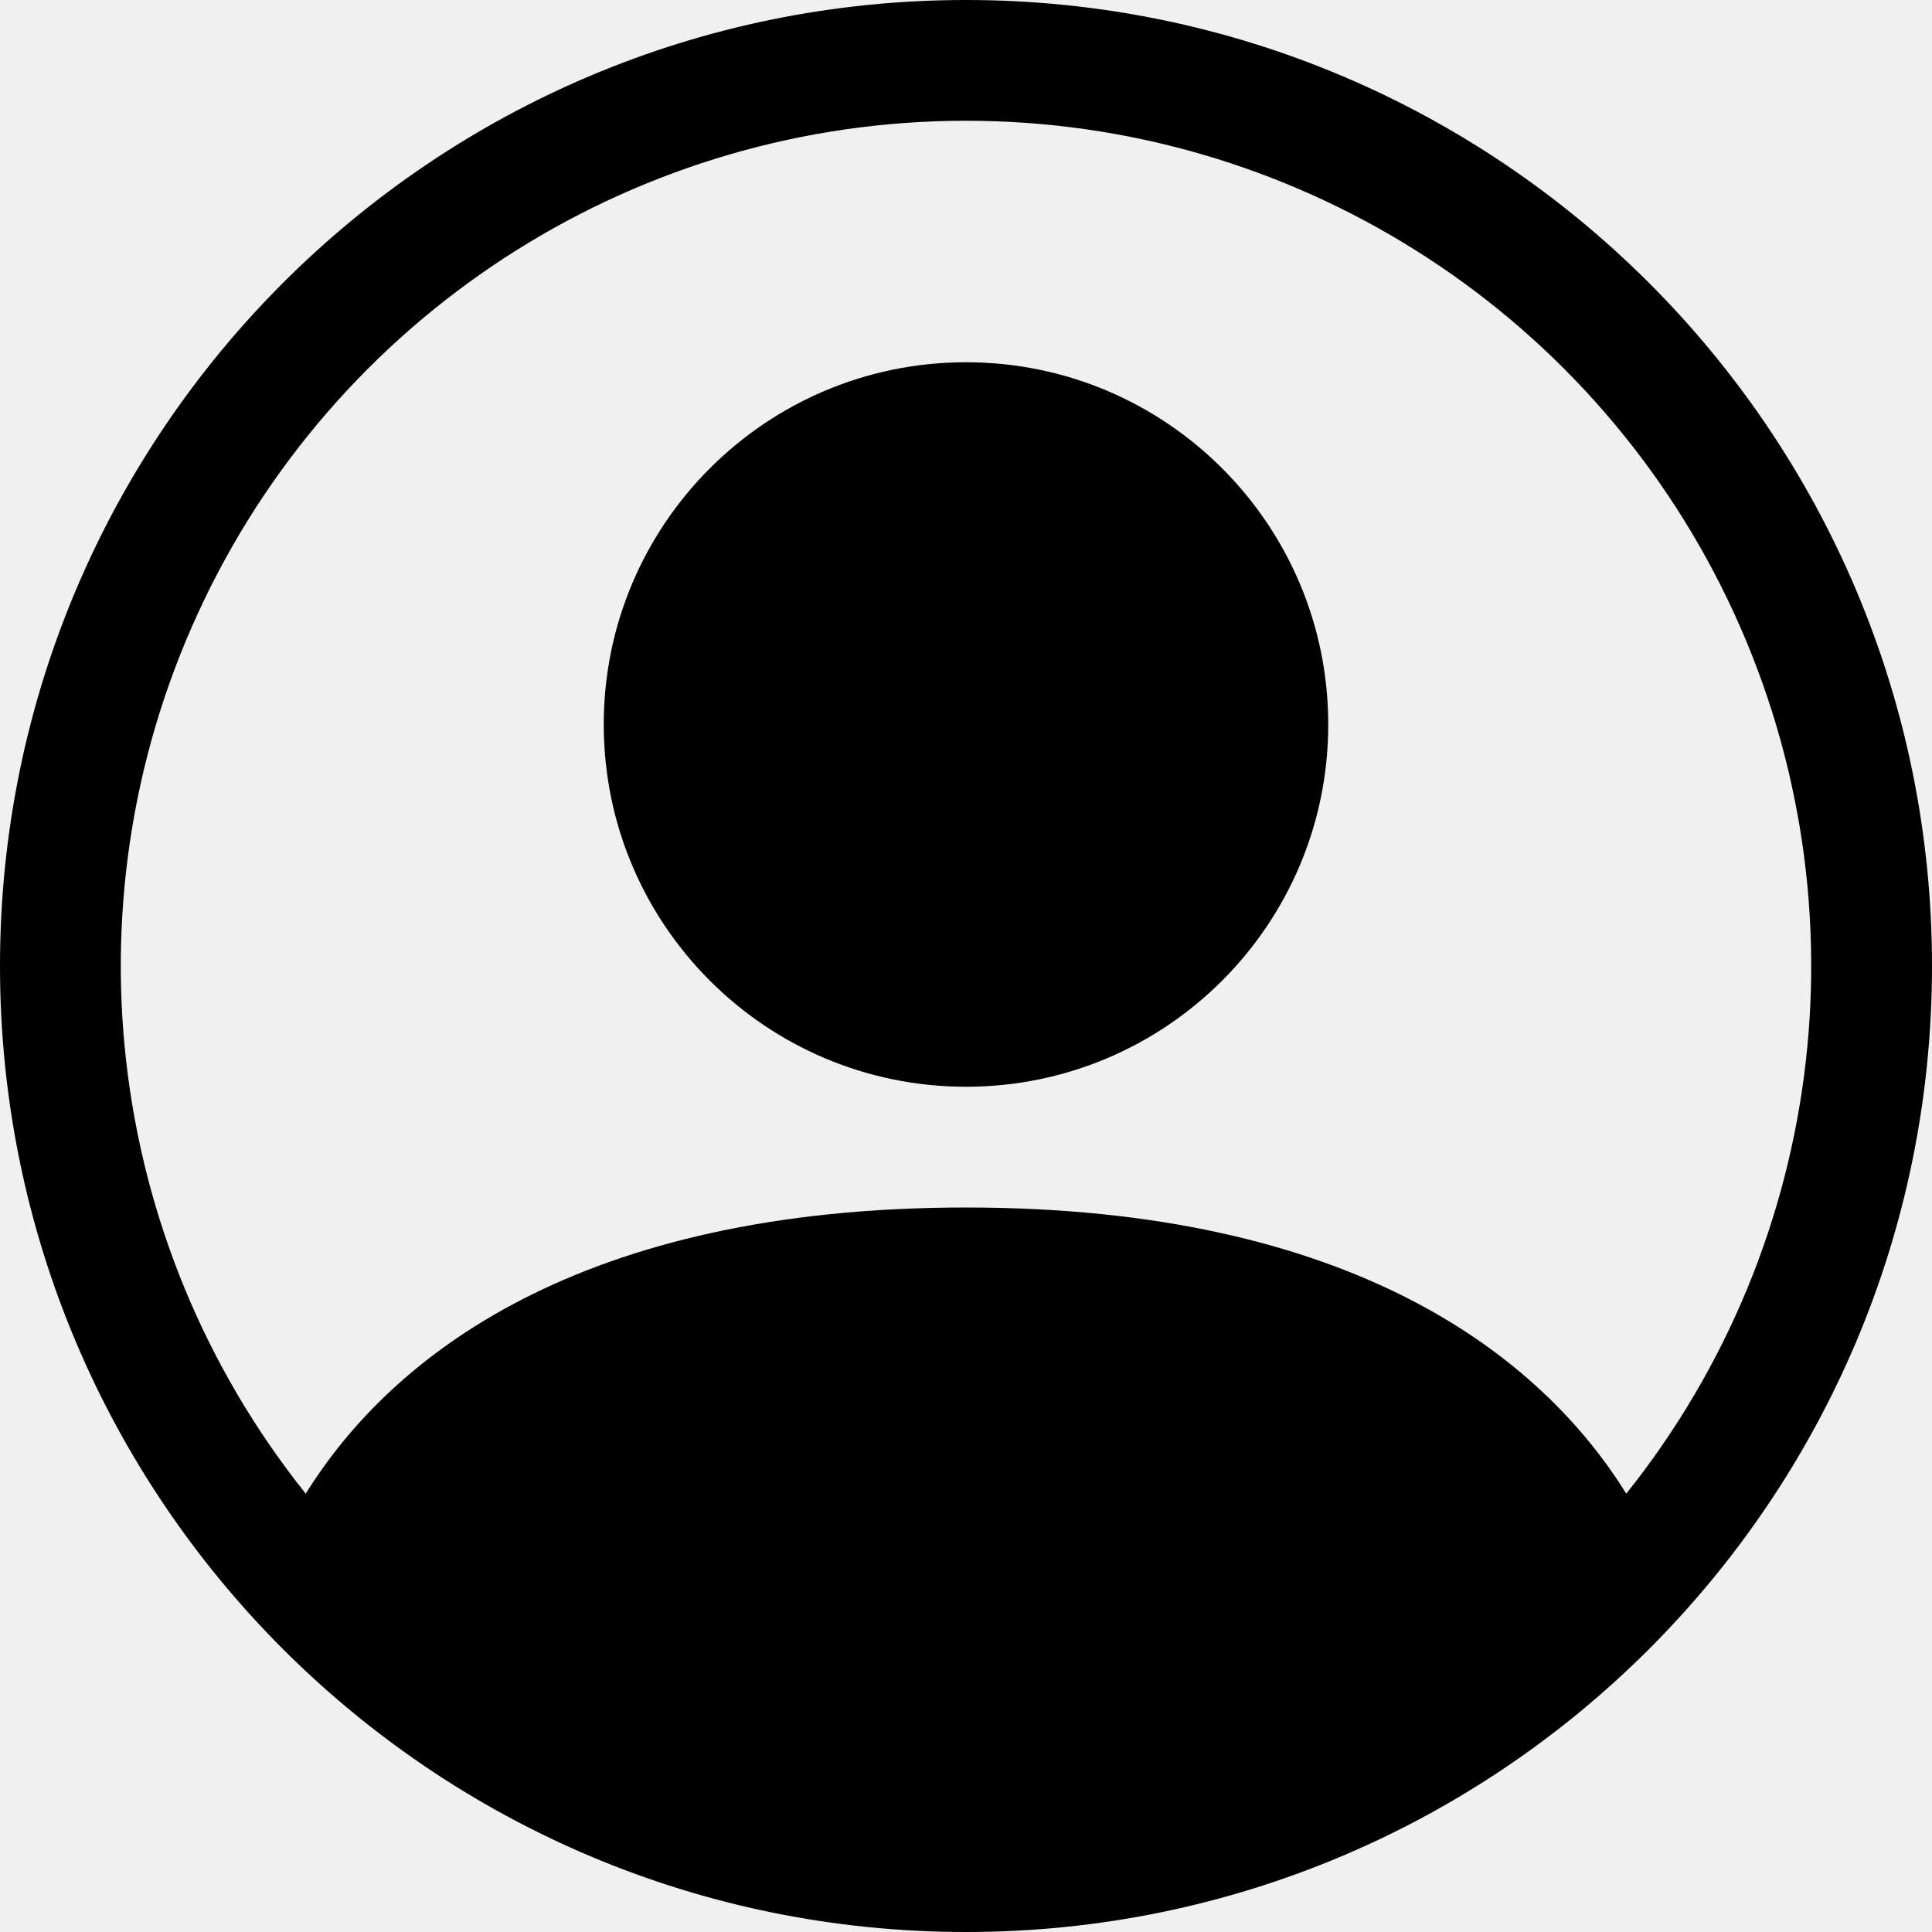
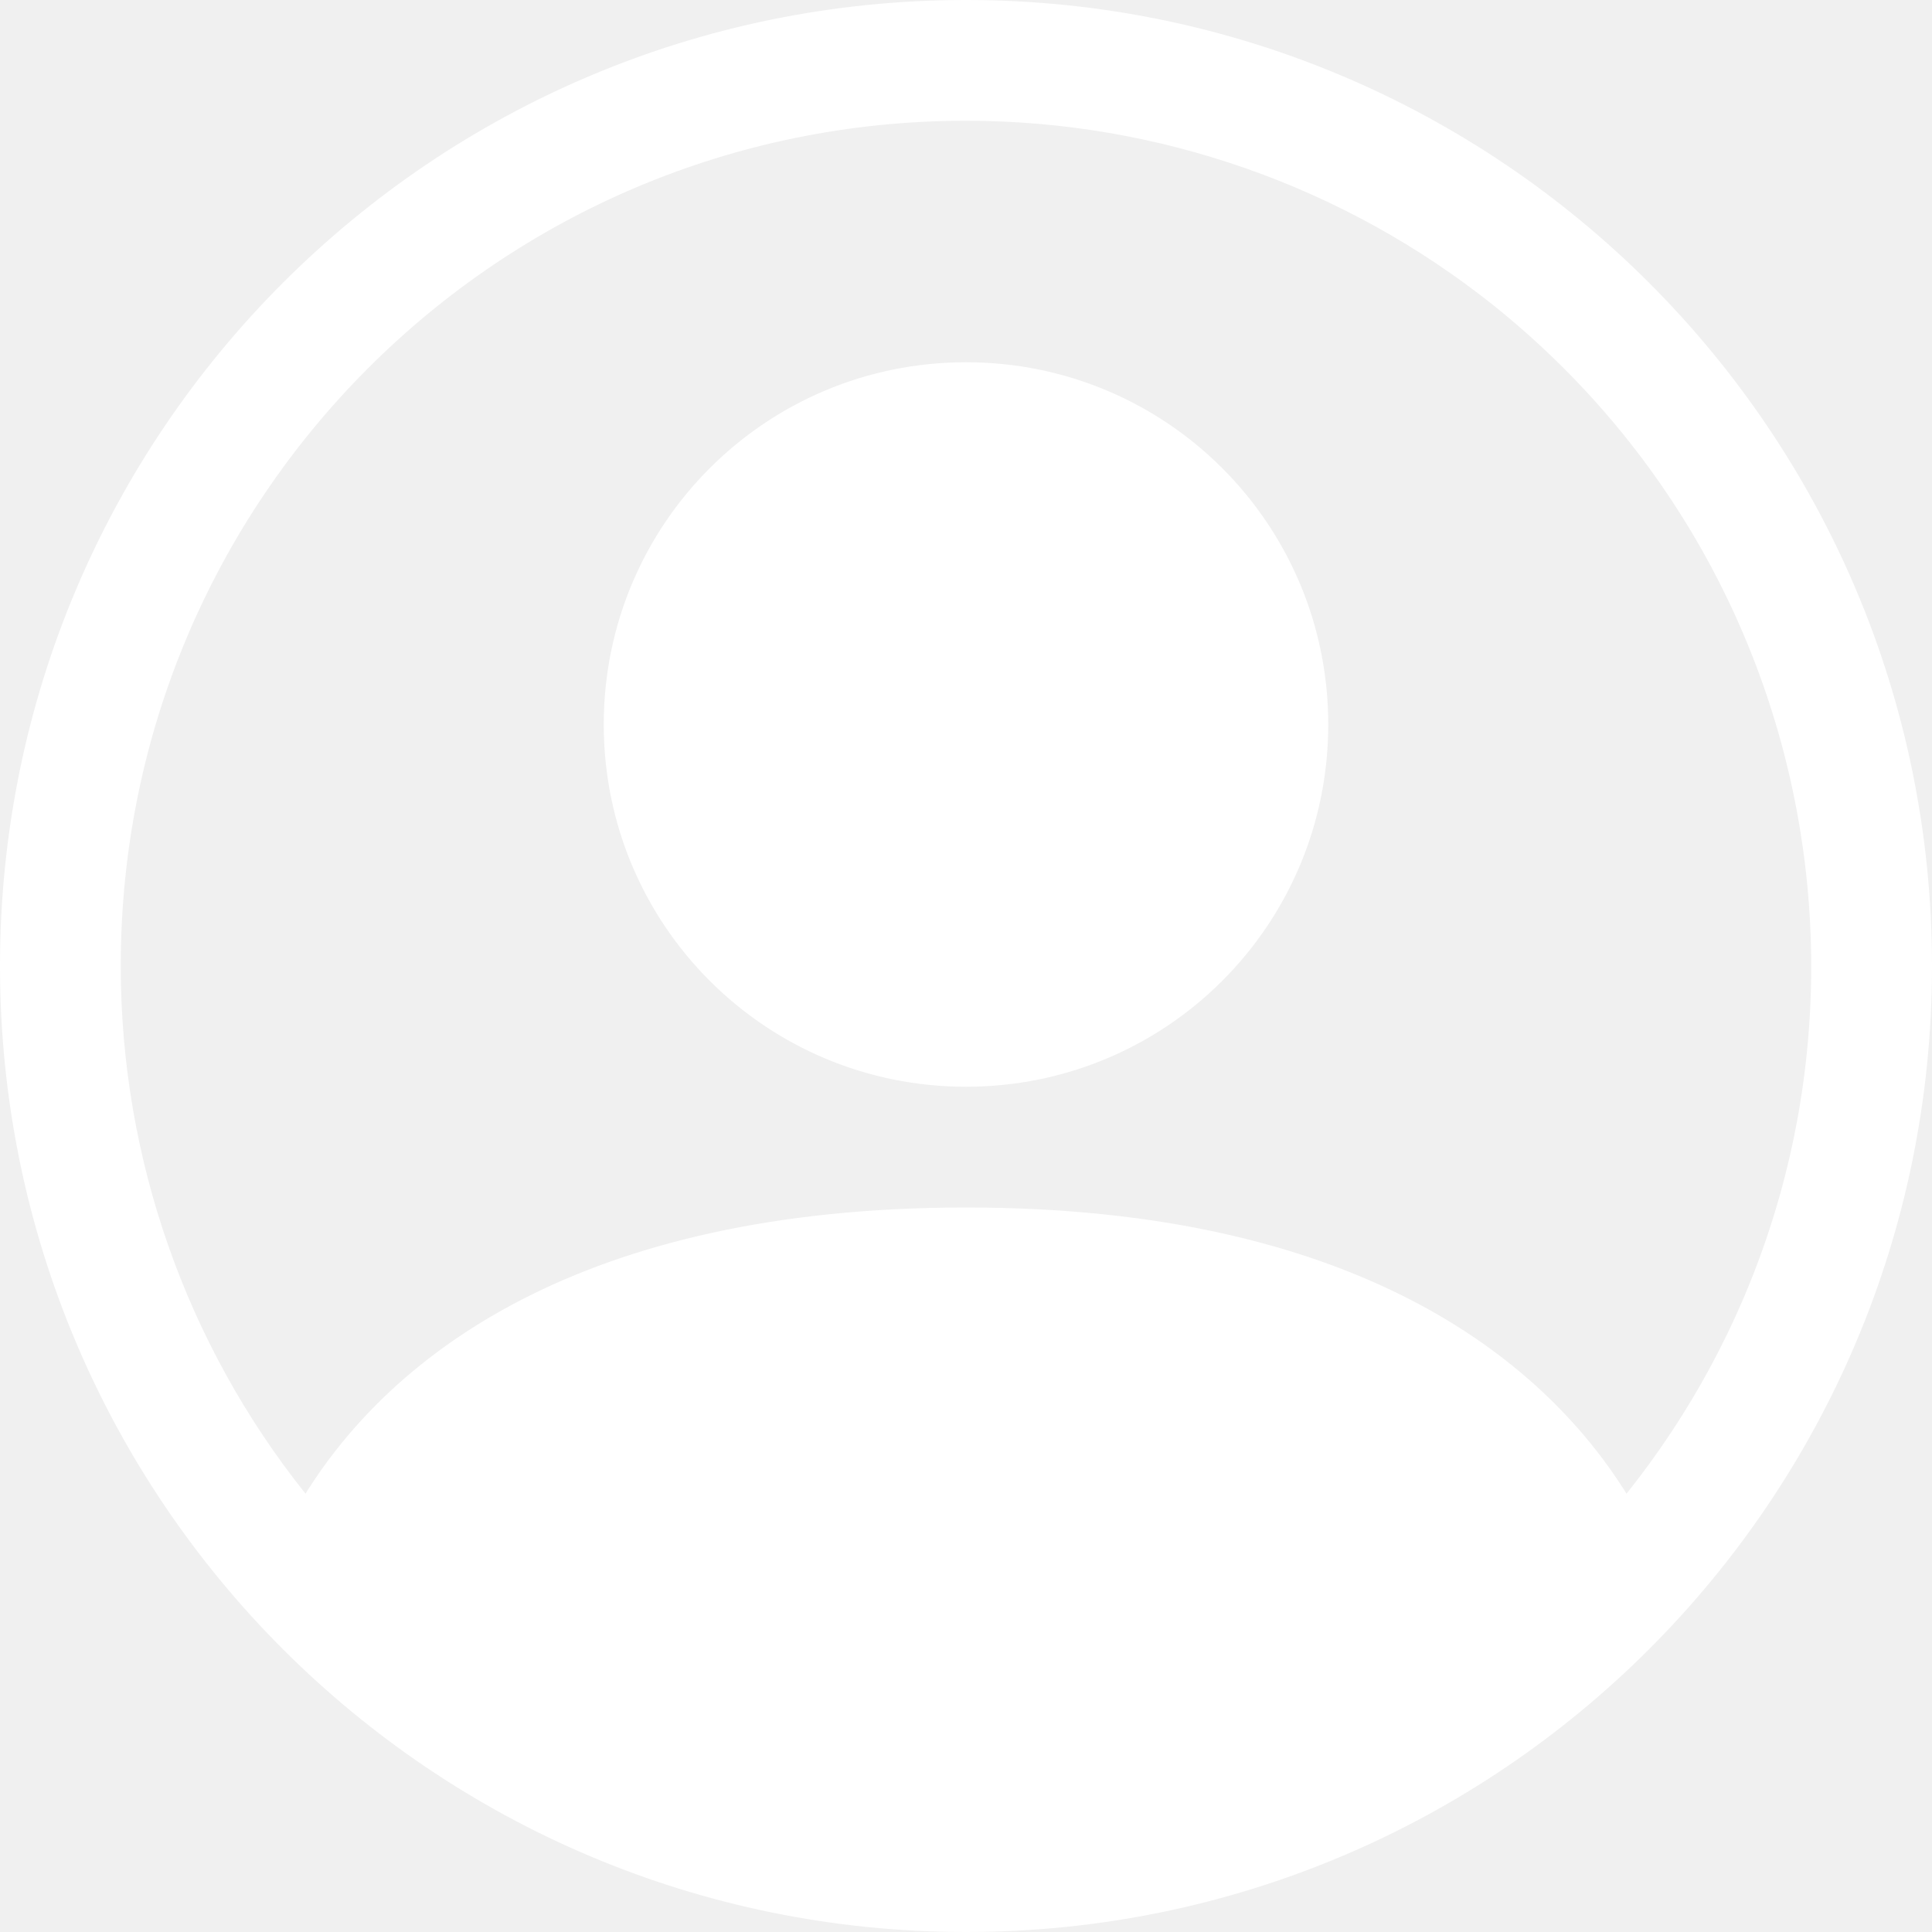
- <svg xmlns="http://www.w3.org/2000/svg" width="16" height="16" fill="currentColor" class="bi bi-person-circle" viewBox="0 0 16 16">
-   <path d="M11 6a3 3 0 1 1-6 0 3 3 0 0 1 6 0" />
-   <path fill-rule="evenodd" d="M0 8a8 8 0 1 1 16 0A8 8 0 0 1 0 8m8-7a7 7 0 0 0-5.468 11.37C3.242 11.226 4.805 10 8 10s4.757 1.225 5.468 2.37A7 7 0 0 0 8 1" />
+ <svg xmlns="http://www.w3.org/2000/svg" id="Layer_1" version="1.1" viewBox="0 0 16 16">
+   <defs>
+     <style>
+       .st0, .st1 {
+         fill: #fff;
+       }
+ 
+       .st1 {
+         fill-rule: evenodd;
+       }
+     </style>
+   </defs>
+   <path class="st0" d="M11,6c0,1.66-1.34,3-3,3s-3-1.34-3-3,1.34-3,3-3,3,1.34,3,3" />
+   <path class="st1" d="M0,8C0,3.58,3.58,0,8,0s8,3.58,8,8-3.58,8-8,8S0,12.42,0,8M8,1c-3.87,0-7,3.13-7,7,0,1.59.54,3.13,1.53,4.37.71-1.14,2.27-2.37,5.47-2.37s4.76,1.23,5.47,2.37c2.41-3.02,1.92-7.42-1.1-9.84-1.24-.99-2.78-1.53-4.37-1.53" />
</svg>
